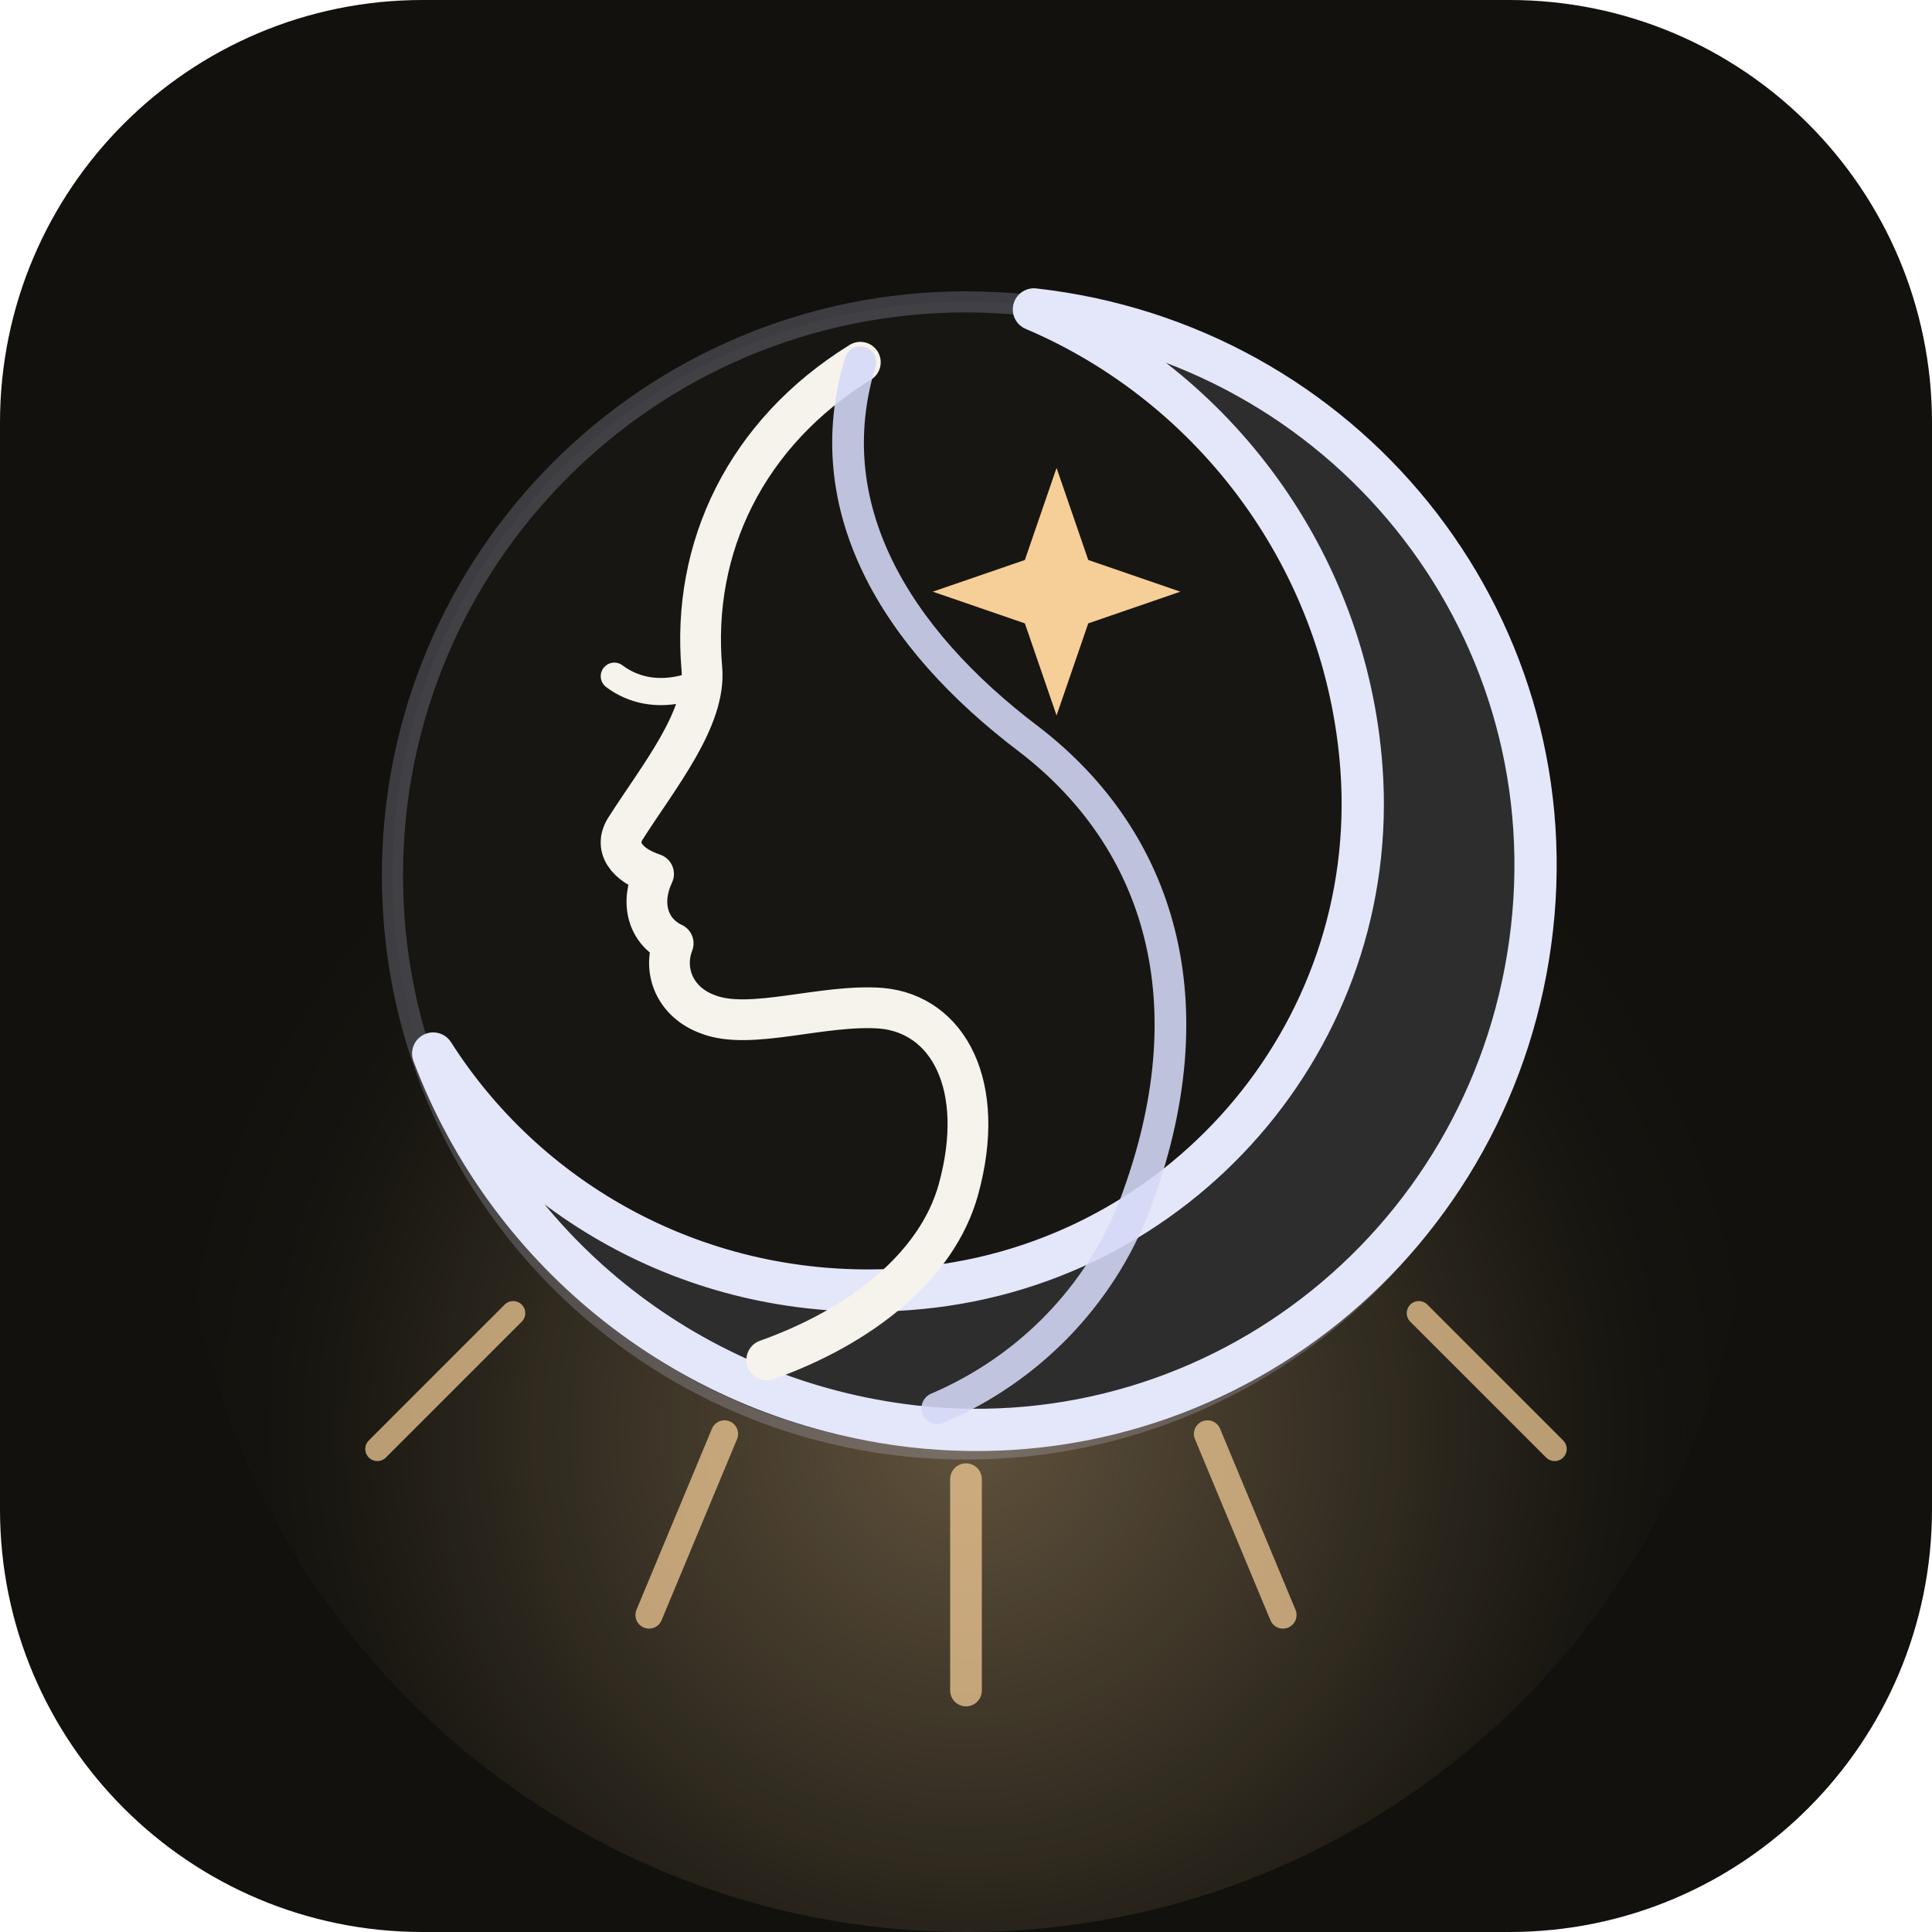
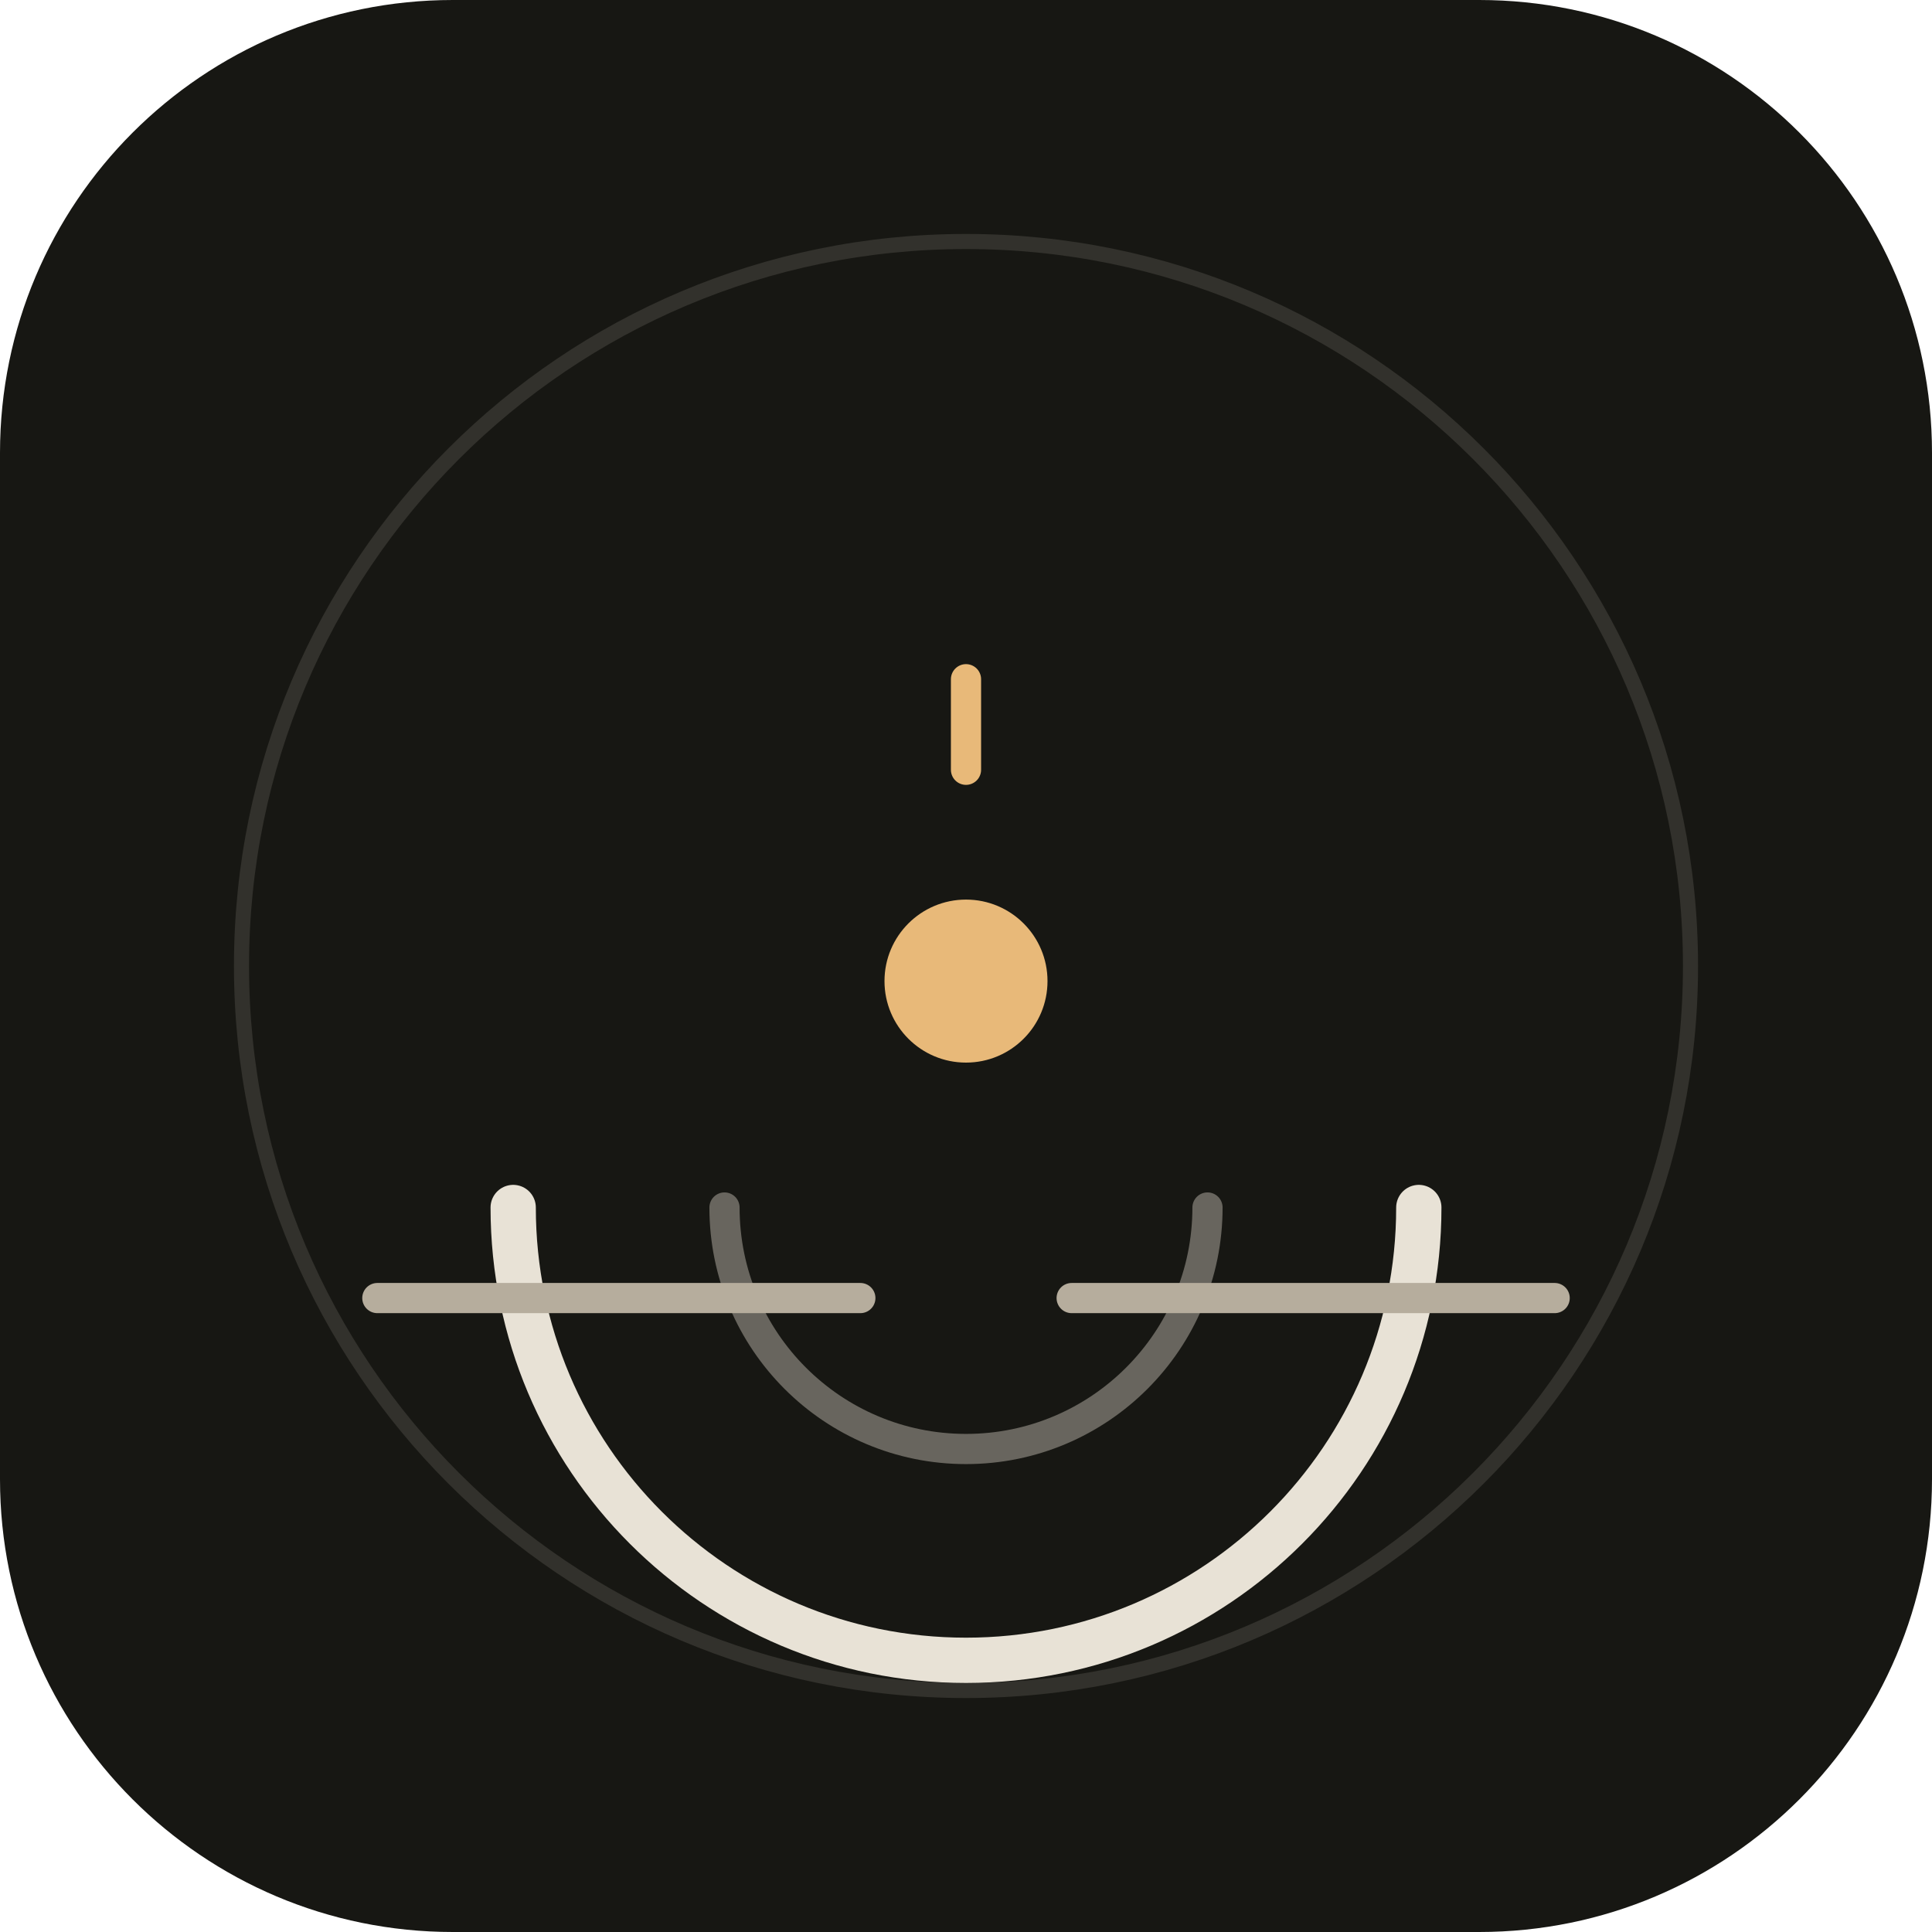
<svg xmlns="http://www.w3.org/2000/svg" viewBox="0 0 128 128" fill="none">
-   <defs>
-     <radialGradient id="dawnGlow" cx="50%" cy="68%" r="52%">
-       <stop offset="0%" stop-color="#f6cf98" stop-opacity="0.34" />
-       <stop offset="65%" stop-color="#f6cf98" stop-opacity="0.08" />
-       <stop offset="100%" stop-color="#12110d" stop-opacity="0" />
-     </radialGradient>
-   </defs>
-   <rect width="128" height="128" rx="28" fill="#12110d" />
-   <circle cx="64" cy="76" r="52" fill="url(#dawnGlow)" />
-   <g stroke="#f6cf98" stroke-linecap="round" opacity="0.72">
-     <line x1="64" y1="98" x2="64" y2="112" stroke-width="2.1" />
-     <line x1="48" y1="95" x2="43" y2="107" stroke-width="1.8" />
-     <line x1="80" y1="95" x2="85" y2="107" stroke-width="1.8" />
-     <line x1="34" y1="87" x2="25" y2="96" stroke-width="1.6" />
-     <line x1="94" y1="87" x2="103" y2="96" stroke-width="1.6" />
-   </g>
-   <circle cx="64" cy="58" r="38" fill="#171612" stroke="#d5d9f7" stroke-opacity="0.22" stroke-width="1.4" />
-   <path d="M68.5 20.5C89 22.8 103.8 41 101.5 61.5C99.2 82 81 96.8 60.5 94.5C45.8 92.8 33.7 83.1 28.7 69.8C35.2 80 47 86.4 60.2 85.4C78 84.1 91.5 68.7 90.2 50.9C89.2 37.2 80.5 25.6 68.5 20.5Z" fill="#d5d9f7" fill-opacity="0.12" stroke="#e4e6fa" stroke-width="2.8" stroke-linejoin="round" />
-   <path d="M57 24C49.4 28.7 45.8 36.3 46.5 44.3C46.8 47.6 43.6 51.5 41.5 54.8C40.6 56.1 41.5 57.3 43.3 57.9C42.4 59.8 42.9 61.7 44.6 62.5C43.9 64.3 44.7 66.4 46.9 67.2C49.7 68.3 54.5 66.5 58.4 66.8C62.8 67.2 65.4 71.9 63.5 78.8C62.1 83.9 57 87.9 50.8 90.1" stroke="#f6f3ec" stroke-width="2.7" stroke-linecap="round" stroke-linejoin="round" />
-   <path d="M57 24C54.1 33.5 59.2 42.2 68.2 49C76.9 55.7 80.2 66.5 75.2 79.8C72.9 85.8 68.2 90.7 62.1 93.3" stroke="#d5d9f7" stroke-opacity="0.88" stroke-width="2.1" stroke-linecap="round" />
-   <path d="M45.4 45.6C43.5 46.1 41.9 45.7 40.7 44.8" stroke="#f6f3ec" stroke-width="1.8" stroke-linecap="round" />
-   <path d="M70 31L72.1 37.1L78.2 39.2L72.1 41.3L70 47.4L67.9 41.3L61.8 39.2L67.9 37.1L70 31Z" fill="#f6cf98" />
+   <rect width="128" height="128" rx="30" fill="#171713" />
+   <circle cx="64" cy="64" r="48" stroke="#e8e2d6" stroke-opacity=".13" />
+   <path d="M34 80a30 30 0 0 0 60 0" stroke="#e8e2d6" stroke-width="3" stroke-linecap="round" />
+   <path d="M48 80a16 16 0 0 0 32 0" stroke="#d8d1c5" stroke-opacity=".42" stroke-width="2" stroke-linecap="round" />
+   <path d="M25 86h32m14 0h32" stroke="#b6ad9d" stroke-width="2" stroke-linecap="round" />
+   <circle cx="64" cy="65" r="5.4" fill="#e8b979" />
+   <path d="M64 51v-6" stroke="#e8b979" stroke-width="2" stroke-linecap="round" />
</svg>
